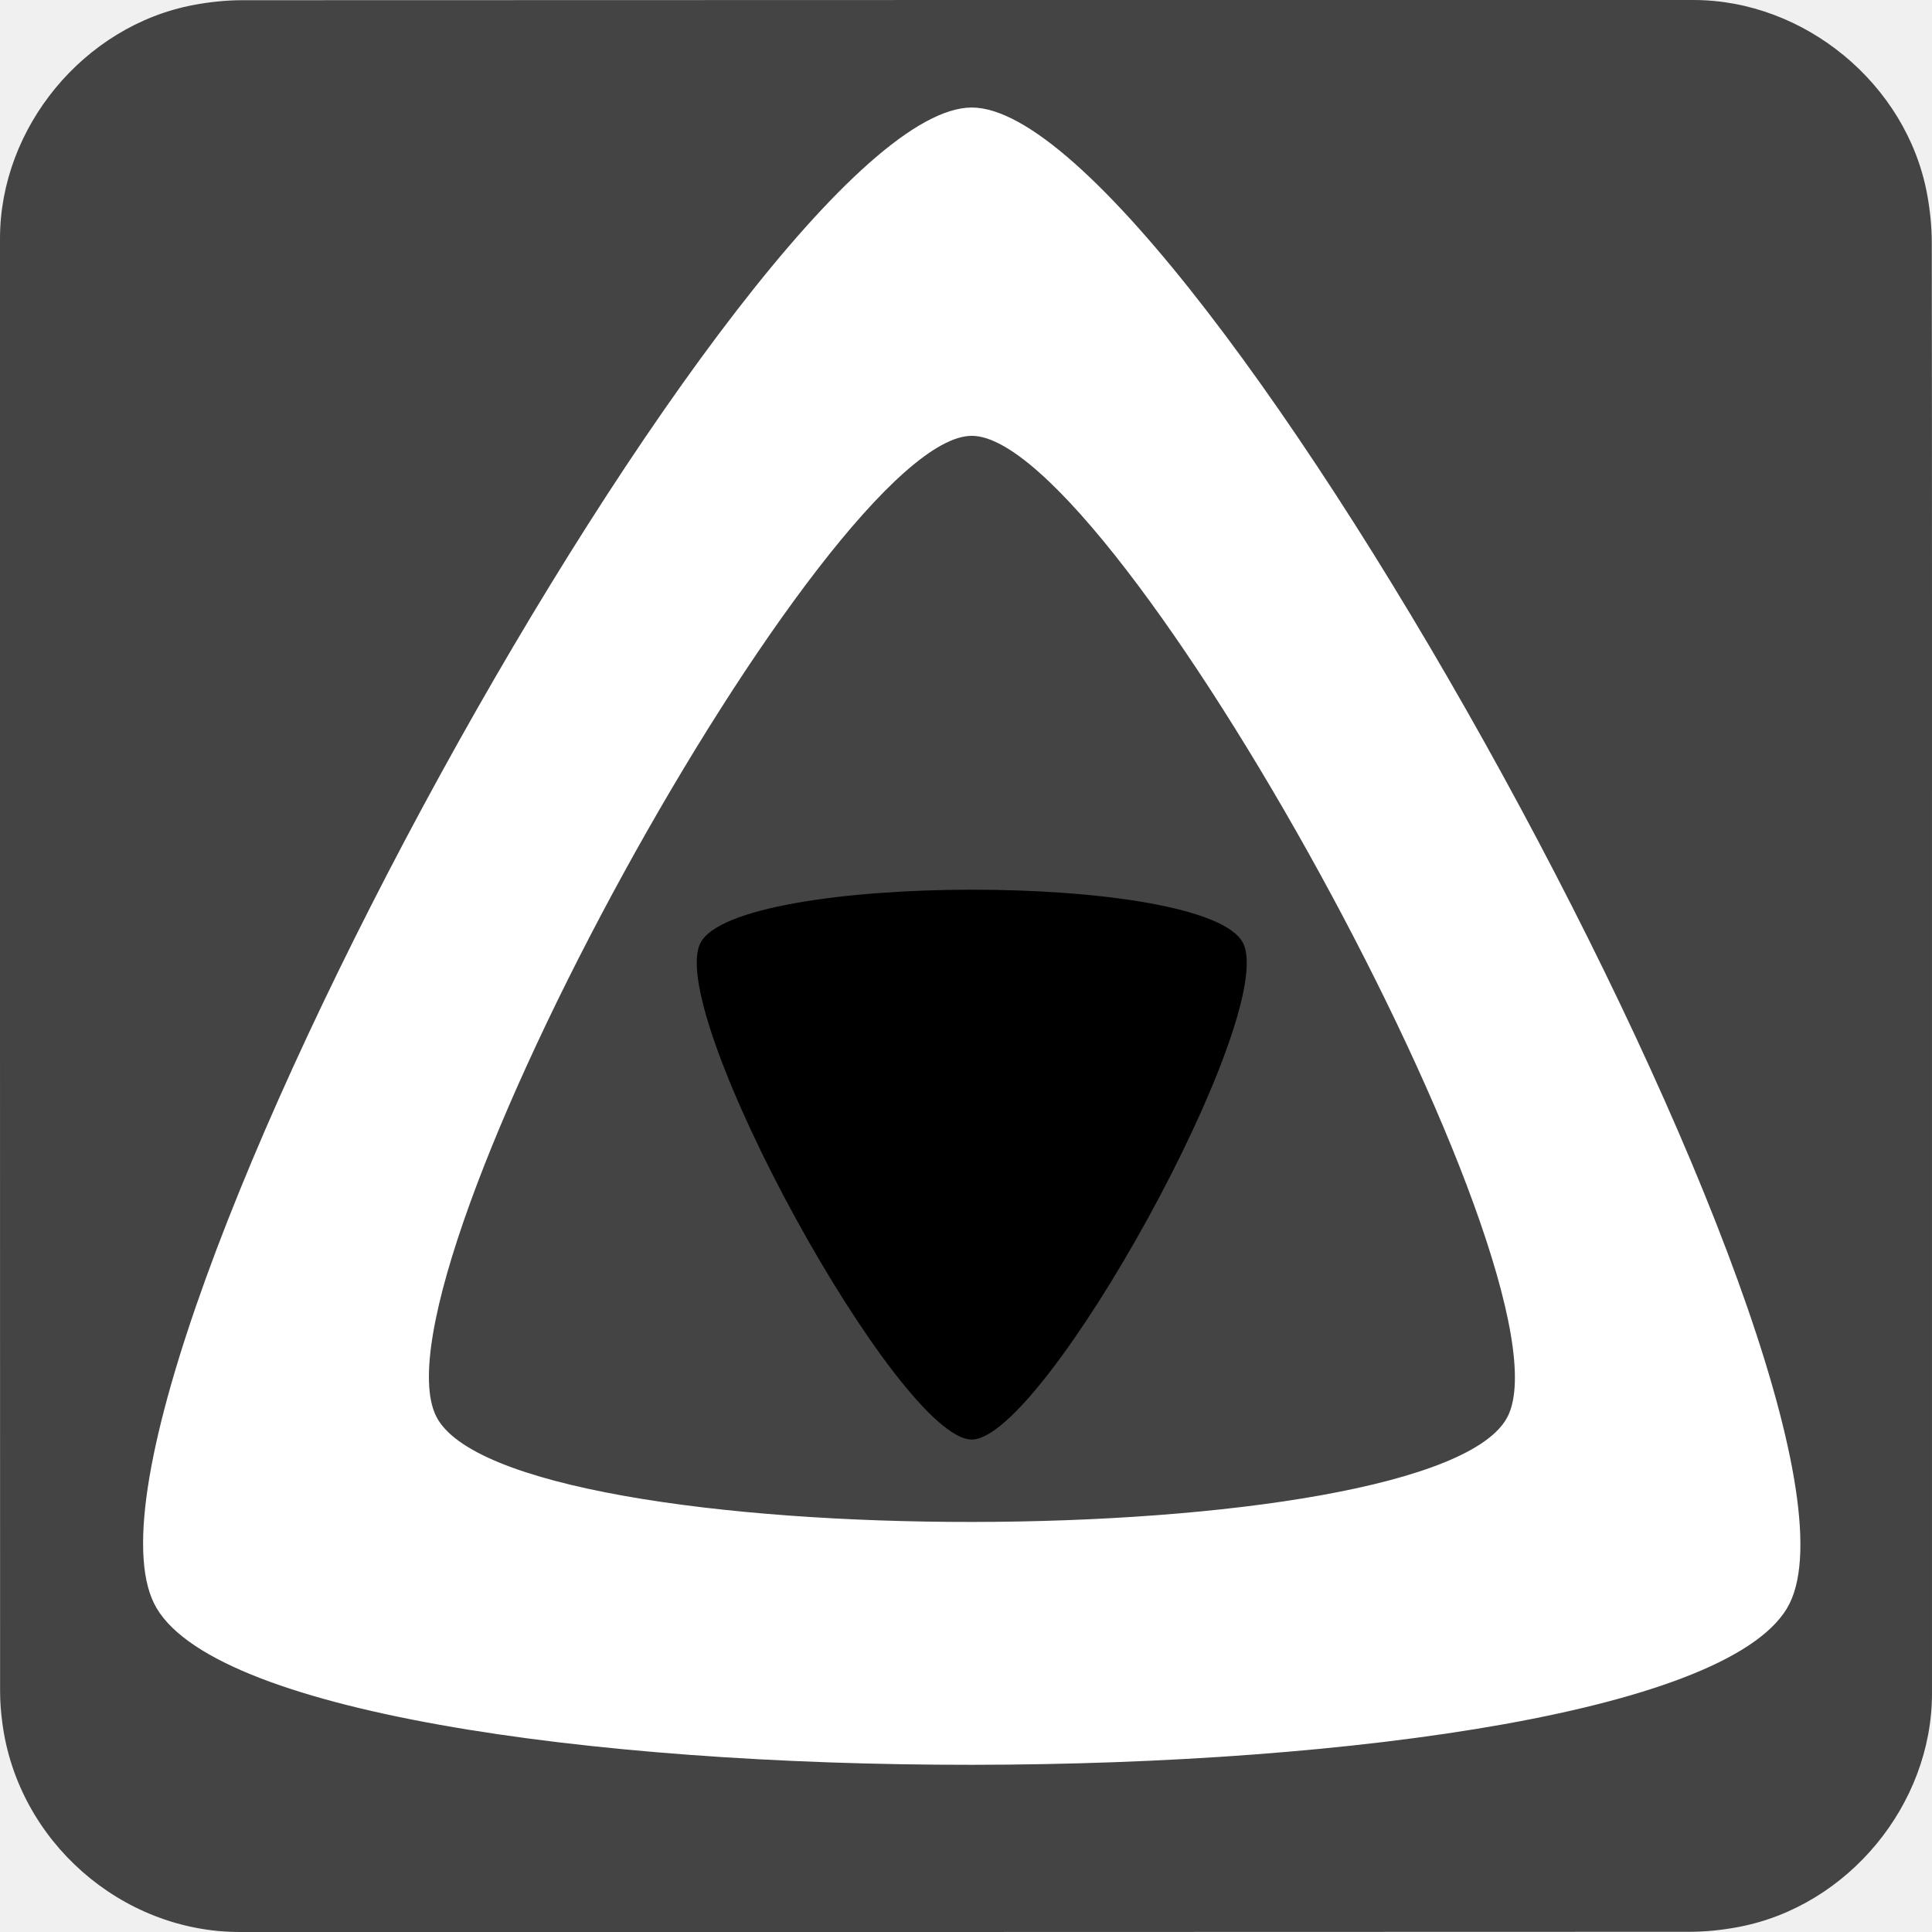
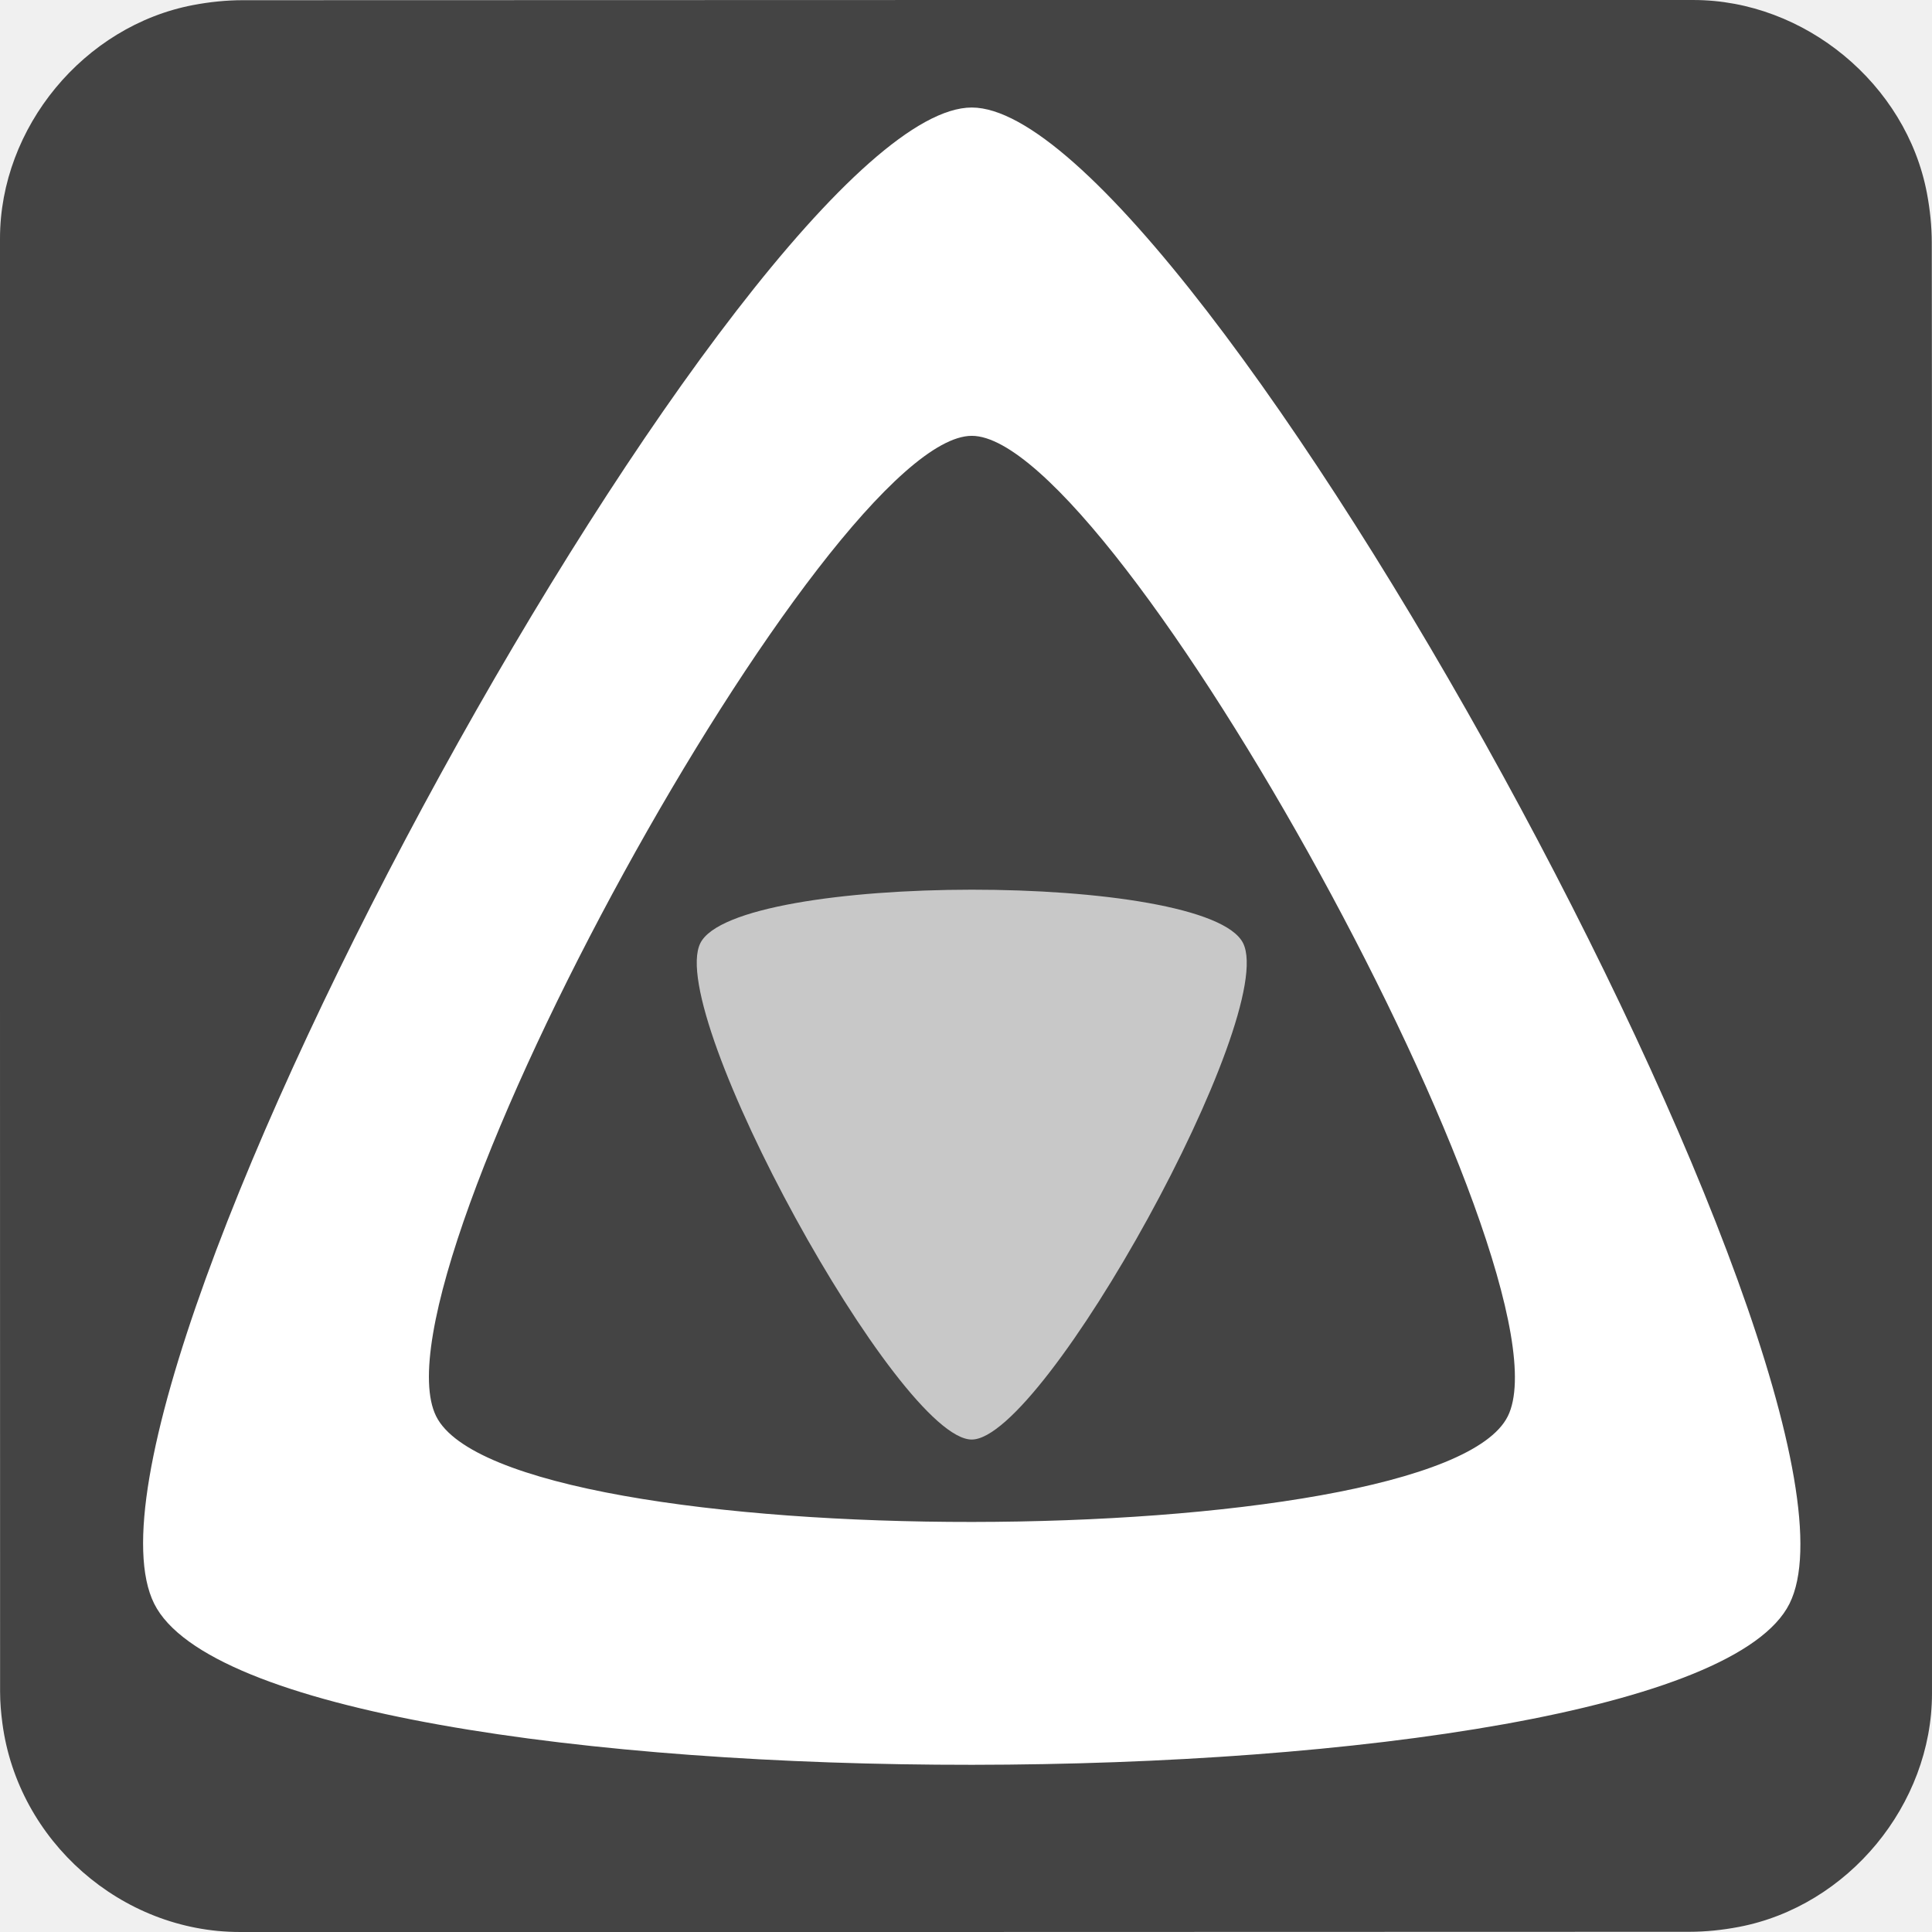
<svg xmlns="http://www.w3.org/2000/svg" id="ewCpy1t7Qoh1" viewBox="0 0 191.789 191.788" shape-rendering="geometricPrecision" text-rendering="geometricPrecision" width="191.789" height="191.788">
  <style>
        
        #ewCpy1t7Qoh3_tr {animation: ewCpy1t7Qoh3_tr__tr 3000ms linear infinite normal forwards}
		
		@keyframes ewCpy1t7Qoh3_tr__tr { 0% 
		
			{transform: translate(96.46696px,108.3058px) rotate(0deg)} 20% 
		
			{transform: translate(96.46696px,108.3058px) rotate(120deg)} 100% 
			
			{transform: translate(96.46696px,108.3058px) rotate(120deg)}
		}
		
		
        
    </style>
  <path d="M191.788,95.915c0,24.064.001,48.129-0,72.193-0,11.03-8.319,21.113-19.184,23.179-1.607.306-3.266.48-4.901.481-47.967.025-95.935.021-143.902.02-11.758,0-22.023-9.02-23.564-20.722-.136-1.032-.228-2.08-.228-3.12-.011-48.088-.01-96.177-.009-144.265C0.001,12.649,8.323,2.562,19.183,0.5c1.607-.305,3.266-.479,4.901-.48c48.008-.025,96.015-.02,144.023-.019c11.032 0,21.131,8.333,23.18,19.183.304,1.608.478,3.266.48,4.901.03,23.943.021,47.887.021,71.83Z" fill="#444444" />
  <g id="ewCpy1t7Qoh3_tr" transform="translate(96.46696,108.3058) rotate(180)">
-     <path d="M96.471,73.709c-7.214,0-30.469,42.175-26.94,49.274c3.537,7.115,50.385,7.042,53.881,0c3.496-7.025-19.693-49.274-26.94-49.274Z" transform="translate(-96.46695,-108.3058)" fill="#00000" />
+     <path d="M96.471,73.709c-7.214,0-30.469,42.175-26.94,49.274c3.537,7.115,50.385,7.042,53.881,0c3.496-7.025-19.693-49.274-26.94-49.274Z" transform="translate(-96.46695,-108.3058)" style="fill: rgb(200, 200, 200);" />
  </g>
  <path d="M96.471,10.673c-21.774,0-91.844,127.06-81.167,148.521c10.677,21.454,151.771,21.207,162.341,0c10.57-21.215-59.392-148.521-81.183-148.521h.008 0Zm53.206,129.922c-6.926,13.902-99.371,14.067-106.379,0C36.305,126.529,82.223,43.265,96.471,43.265s60.133,83.404,53.206,97.331Z" fill="#ffffff" />
</svg>
